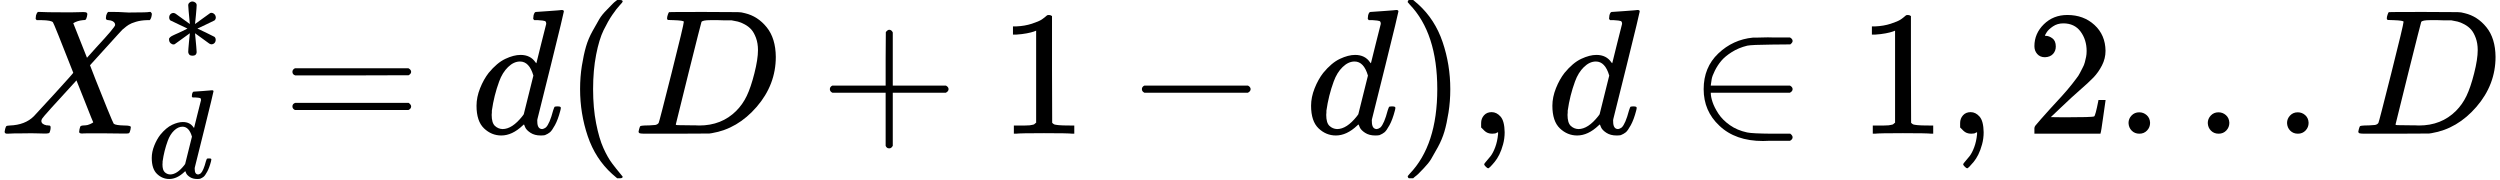
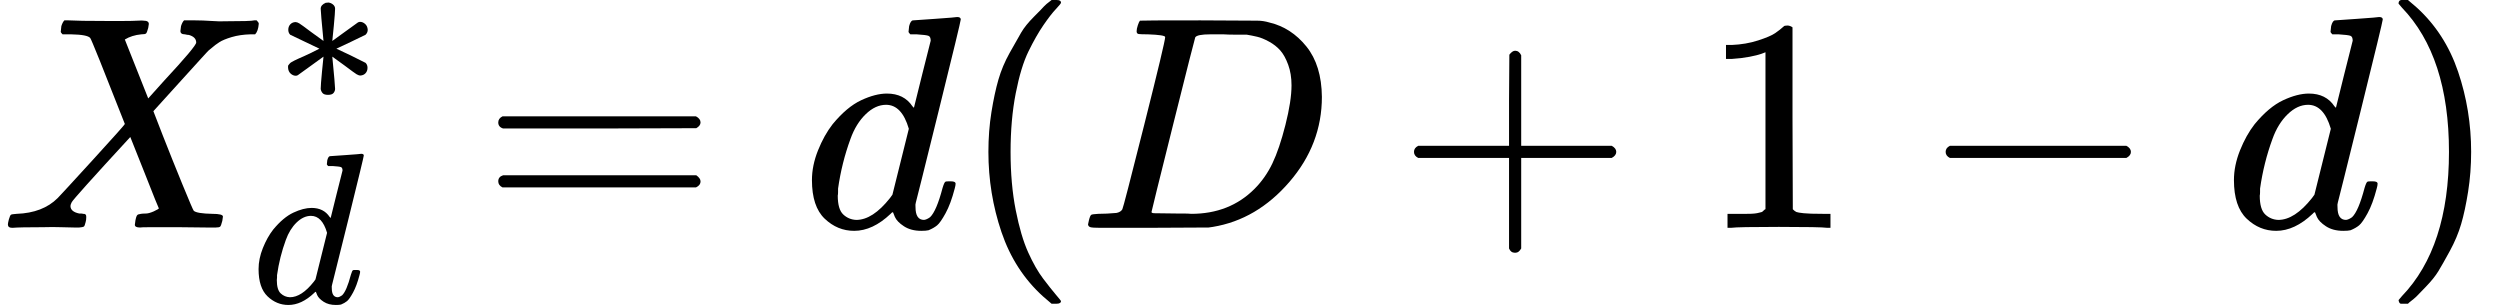
- <svg xmlns="http://www.w3.org/2000/svg" xmlns:xlink="http://www.w3.org/1999/xlink" width="31.731ex" height="2.272ex" viewBox="0 -750 14025.1 1004.1" aria-hidden="true" style="">
+ <svg xmlns="http://www.w3.org/2000/svg" xmlns:xlink="http://www.w3.org/1999/xlink" width="18.623ex" height="2.272ex" viewBox="0 -750 8231.2 1004.1" aria-hidden="true" style="">
  <defs>
-     <path id="MJX-995-TEX-I-1D44B" d="M42 0H40Q26 0 26 11Q26 15 29 27Q33 41 36 43T55 46Q141 49 190 98Q200 108 306 224T411 342Q302 620 297 625Q288 636 234 637H206Q200 643 200 645T202 664Q206 677 212 683H226Q260 681 347 681Q380 681 408 681T453 682T473 682Q490 682 490 671Q490 670 488 658Q484 643 481 640T465 637Q434 634 411 620L488 426L541 485Q646 598 646 610Q646 628 622 635Q617 635 609 637Q594 637 594 648Q594 650 596 664Q600 677 606 683H618Q619 683 643 683T697 681T738 680Q828 680 837 683H845Q852 676 852 672Q850 647 840 637H824Q790 636 763 628T722 611T698 593L687 584Q687 585 592 480L505 384Q505 383 536 304T601 142T638 56Q648 47 699 46Q734 46 734 37Q734 35 732 23Q728 7 725 4T711 1Q708 1 678 1T589 2Q528 2 496 2T461 1Q444 1 444 10Q444 11 446 25Q448 35 450 39T455 44T464 46T480 47T506 54Q523 62 523 64Q522 64 476 181L429 299Q241 95 236 84Q232 76 232 72Q232 53 261 47Q262 47 267 47T273 46Q276 46 277 46T280 45T283 42T284 35Q284 26 282 19Q279 6 276 4T261 1Q258 1 243 1T201 2T142 2Q64 2 42 0Z" />
-     <path id="MJX-995-TEX-N-2217" d="M229 286Q216 420 216 436Q216 454 240 464Q241 464 245 464T251 465Q263 464 273 456T283 436Q283 419 277 356T270 286L328 328Q384 369 389 372T399 375Q412 375 423 365T435 338Q435 325 425 315Q420 312 357 282T289 250L355 219L425 184Q434 175 434 161Q434 146 425 136T401 125Q393 125 383 131T328 171L270 213Q283 79 283 63Q283 53 276 44T250 35Q231 35 224 44T216 63Q216 80 222 143T229 213L171 171Q115 130 110 127Q106 124 100 124Q87 124 76 134T64 161Q64 166 64 169T67 175T72 181T81 188T94 195T113 204T138 215T170 230T210 250L74 315Q65 324 65 338Q65 353 74 363T98 374Q106 374 116 368T171 328L229 286Z" />
-     <path id="MJX-995-TEX-I-1D451" d="M366 683Q367 683 438 688T511 694Q523 694 523 686Q523 679 450 384T375 83T374 68Q374 26 402 26Q411 27 422 35Q443 55 463 131Q469 151 473 152Q475 153 483 153H487H491Q506 153 506 145Q506 140 503 129Q490 79 473 48T445 8T417 -8Q409 -10 393 -10Q359 -10 336 5T306 36L300 51Q299 52 296 50Q294 48 292 46Q233 -10 172 -10Q117 -10 75 30T33 157Q33 205 53 255T101 341Q148 398 195 420T280 442Q336 442 364 400Q369 394 369 396Q370 400 396 505T424 616Q424 629 417 632T378 637H357Q351 643 351 645T353 664Q358 683 366 683ZM352 326Q329 405 277 405Q242 405 210 374T160 293Q131 214 119 129Q119 126 119 118T118 106Q118 61 136 44T179 26Q233 26 290 98L298 109L352 326Z" />
-     <path id="MJX-995-TEX-N-3D" d="M56 347Q56 360 70 367H707Q722 359 722 347Q722 336 708 328L390 327H72Q56 332 56 347ZM56 153Q56 168 72 173H708Q722 163 722 153Q722 140 707 133H70Q56 140 56 153Z" />
-     <path id="MJX-995-TEX-N-28" d="M94 250Q94 319 104 381T127 488T164 576T202 643T244 695T277 729T302 750H315H319Q333 750 333 741Q333 738 316 720T275 667T226 581T184 443T167 250T184 58T225 -81T274 -167T316 -220T333 -241Q333 -250 318 -250H315H302L274 -226Q180 -141 137 -14T94 250Z" />
-     <path id="MJX-995-TEX-I-1D437" d="M287 628Q287 635 230 637Q207 637 200 638T193 647Q193 655 197 667T204 682Q206 683 403 683Q570 682 590 682T630 676Q702 659 752 597T803 431Q803 275 696 151T444 3L430 1L236 0H125H72Q48 0 41 2T33 11Q33 13 36 25Q40 41 44 43T67 46Q94 46 127 49Q141 52 146 61Q149 65 218 339T287 628ZM703 469Q703 507 692 537T666 584T629 613T590 629T555 636Q553 636 541 636T512 636T479 637H436Q392 637 386 627Q384 623 313 339T242 52Q242 48 253 48T330 47Q335 47 349 47T373 46Q499 46 581 128Q617 164 640 212T683 339T703 469Z" />
-     <path id="MJX-995-TEX-N-2B" d="M56 237T56 250T70 270H369V420L370 570Q380 583 389 583Q402 583 409 568V270H707Q722 262 722 250T707 230H409V-68Q401 -82 391 -82H389H387Q375 -82 369 -68V230H70Q56 237 56 250Z" />
-     <path id="MJX-995-TEX-N-31" d="M213 578L200 573Q186 568 160 563T102 556H83V602H102Q149 604 189 617T245 641T273 663Q275 666 285 666Q294 666 302 660V361L303 61Q310 54 315 52T339 48T401 46H427V0H416Q395 3 257 3Q121 3 100 0H88V46H114Q136 46 152 46T177 47T193 50T201 52T207 57T213 61V578Z" />
-     <path id="MJX-995-TEX-N-2212" d="M84 237T84 250T98 270H679Q694 262 694 250T679 230H98Q84 237 84 250Z" />
-     <path id="MJX-995-TEX-N-29" d="M60 749L64 750Q69 750 74 750H86L114 726Q208 641 251 514T294 250Q294 182 284 119T261 12T224 -76T186 -143T145 -194T113 -227T90 -246Q87 -249 86 -250H74Q66 -250 63 -250T58 -247T55 -238Q56 -237 66 -225Q221 -64 221 250T66 725Q56 737 55 738Q55 746 60 749Z" />
-     <path id="MJX-995-TEX-N-2C" d="M78 35T78 60T94 103T137 121Q165 121 187 96T210 8Q210 -27 201 -60T180 -117T154 -158T130 -185T117 -194Q113 -194 104 -185T95 -172Q95 -168 106 -156T131 -126T157 -76T173 -3V9L172 8Q170 7 167 6T161 3T152 1T140 0Q113 0 96 17Z" />
-     <path id="MJX-995-TEX-N-2208" d="M84 250Q84 372 166 450T360 539Q361 539 377 539T419 540T469 540H568Q583 532 583 520Q583 511 570 501L466 500Q355 499 329 494Q280 482 242 458T183 409T147 354T129 306T124 272V270H568Q583 262 583 250T568 230H124V228Q124 207 134 177T167 112T231 48T328 7Q355 1 466 0H570Q583 -10 583 -20Q583 -32 568 -40H471Q464 -40 446 -40T417 -41Q262 -41 172 45Q84 127 84 250Z" />
-     <path id="MJX-995-TEX-N-32" d="M109 429Q82 429 66 447T50 491Q50 562 103 614T235 666Q326 666 387 610T449 465Q449 422 429 383T381 315T301 241Q265 210 201 149L142 93L218 92Q375 92 385 97Q392 99 409 186V189H449V186Q448 183 436 95T421 3V0H50V19V31Q50 38 56 46T86 81Q115 113 136 137Q145 147 170 174T204 211T233 244T261 278T284 308T305 340T320 369T333 401T340 431T343 464Q343 527 309 573T212 619Q179 619 154 602T119 569T109 550Q109 549 114 549Q132 549 151 535T170 489Q170 464 154 447T109 429Z" />
-     <path id="MJX-995-TEX-N-2E" d="M78 60Q78 84 95 102T138 120Q162 120 180 104T199 61Q199 36 182 18T139 0T96 17T78 60Z" />
+     <path id="MJX-1013-TEX-I-1D44B" d="M42 0H40Q26 0 26 11Q26 15 29 27Q33 41 36 43T55 46Q141 49 190 98Q200 108 306 224T411 342Q302 620 297 625Q288 636 234 637H206Q200 643 200 645T202 664Q206 677 212 683H226Q260 681 347 681Q380 681 408 681T453 682T473 682Q490 682 490 671Q490 670 488 658Q484 643 481 640T465 637Q434 634 411 620L488 426L541 485Q646 598 646 610Q646 628 622 635Q617 635 609 637Q594 637 594 648Q594 650 596 664Q600 677 606 683H618Q619 683 643 683T697 681T738 680Q828 680 837 683H845Q852 676 852 672Q850 647 840 637H824Q790 636 763 628T722 611T698 593L687 584Q687 585 592 480L505 384Q505 383 536 304T601 142T638 56Q648 47 699 46Q734 46 734 37Q734 35 732 23Q728 7 725 4T711 1Q708 1 678 1T589 2Q528 2 496 2T461 1Q444 1 444 10Q444 11 446 25Q448 35 450 39T455 44T464 46T480 47T506 54Q523 62 523 64Q522 64 476 181L429 299Q241 95 236 84Q232 76 232 72Q232 53 261 47Q262 47 267 47T273 46Q276 46 277 46T280 45T283 42T284 35Q284 26 282 19Q279 6 276 4T261 1Q258 1 243 1T201 2T142 2Q64 2 42 0Z" />
+     <path id="MJX-1013-TEX-N-2217" d="M229 286Q216 420 216 436Q216 454 240 464Q241 464 245 464T251 465Q263 464 273 456T283 436Q283 419 277 356T270 286L328 328Q384 369 389 372T399 375Q412 375 423 365T435 338Q435 325 425 315Q420 312 357 282T289 250L355 219L425 184Q434 175 434 161Q434 146 425 136T401 125Q393 125 383 131T328 171L270 213Q283 79 283 63Q283 53 276 44T250 35Q231 35 224 44T216 63Q216 80 222 143T229 213L171 171Q115 130 110 127Q106 124 100 124Q87 124 76 134T64 161Q64 166 64 169T67 175T72 181T81 188T94 195T113 204T138 215T170 230T210 250L74 315Q65 324 65 338Q65 353 74 363T98 374Q106 374 116 368T171 328L229 286Z" />
+     <path id="MJX-1013-TEX-I-1D451" d="M366 683Q367 683 438 688T511 694Q523 694 523 686Q523 679 450 384T375 83T374 68Q374 26 402 26Q411 27 422 35Q443 55 463 131Q469 151 473 152Q475 153 483 153H487H491Q506 153 506 145Q506 140 503 129Q490 79 473 48T445 8T417 -8Q409 -10 393 -10Q359 -10 336 5T306 36L300 51Q299 52 296 50Q294 48 292 46Q233 -10 172 -10Q117 -10 75 30T33 157Q33 205 53 255T101 341Q148 398 195 420T280 442Q336 442 364 400Q369 394 369 396Q370 400 396 505T424 616Q424 629 417 632T378 637H357Q351 643 351 645T353 664Q358 683 366 683ZM352 326Q329 405 277 405Q242 405 210 374T160 293Q131 214 119 129Q119 126 119 118T118 106Q118 61 136 44T179 26Q233 26 290 98L298 109L352 326Z" />
+     <path id="MJX-1013-TEX-N-3D" d="M56 347Q56 360 70 367H707Q722 359 722 347Q722 336 708 328L390 327H72Q56 332 56 347ZM56 153Q56 168 72 173H708Q722 163 722 153Q722 140 707 133H70Q56 140 56 153Z" />
+     <path id="MJX-1013-TEX-N-28" d="M94 250Q94 319 104 381T127 488T164 576T202 643T244 695T277 729T302 750H315H319Q333 750 333 741Q333 738 316 720T275 667T226 581T184 443T167 250T184 58T225 -81T274 -167T316 -220T333 -241Q333 -250 318 -250H315H302L274 -226Q180 -141 137 -14T94 250Z" />
+     <path id="MJX-1013-TEX-I-1D437" d="M287 628Q287 635 230 637Q207 637 200 638T193 647Q193 655 197 667T204 682Q206 683 403 683Q570 682 590 682T630 676Q702 659 752 597T803 431Q803 275 696 151T444 3L430 1L236 0H125H72Q48 0 41 2T33 11Q33 13 36 25Q40 41 44 43T67 46Q94 46 127 49Q141 52 146 61Q149 65 218 339T287 628ZM703 469Q703 507 692 537T666 584T629 613T590 629T555 636Q553 636 541 636T512 636T479 637H436Q392 637 386 627Q384 623 313 339T242 52Q242 48 253 48T330 47Q335 47 349 47T373 46Q499 46 581 128Q617 164 640 212T683 339T703 469Z" />
+     <path id="MJX-1013-TEX-N-2B" d="M56 237T56 250T70 270H369V420L370 570Q380 583 389 583Q402 583 409 568V270H707Q722 262 722 250T707 230H409V-68Q401 -82 391 -82H389H387Q375 -82 369 -68V230H70Q56 237 56 250Z" />
+     <path id="MJX-1013-TEX-N-31" d="M213 578L200 573Q186 568 160 563T102 556H83V602H102Q149 604 189 617T245 641T273 663Q275 666 285 666Q294 666 302 660V361L303 61Q310 54 315 52T339 48T401 46H427V0H416Q395 3 257 3Q121 3 100 0H88V46H114Q136 46 152 46T177 47T193 50T201 52T207 57T213 61V578Z" />
+     <path id="MJX-1013-TEX-N-2212" d="M84 237T84 250T98 270H679Q694 262 694 250T679 230H98Q84 237 84 250Z" />
+     <path id="MJX-1013-TEX-N-29" d="M60 749L64 750Q69 750 74 750H86L114 726Q208 641 251 514T294 250Q294 182 284 119T261 12T224 -76T186 -143T145 -194T113 -227T90 -246Q87 -249 86 -250H74Q66 -250 63 -250T58 -247T55 -238Q56 -237 66 -225Q221 -64 221 250T66 725Q56 737 55 738Q55 746 60 749Z" />
  </defs>
  <g stroke="currentColor" fill="currentColor" stroke-width="0" transform="matrix(1 0 0 -1 0 0)">
    <g data-mml-node="math">
      <g data-mml-node="msubsup">
        <g data-mml-node="mi">
-           <use xlink:href="#MJX-995-TEX-I-1D44B" />
+           <use xlink:href="#MJX-1013-TEX-I-1D44B" />
        </g>
        <g data-mml-node="mo" transform="translate(903.2, 413) scale(0.707)">
-           <use xlink:href="#MJX-995-TEX-N-2217" />
+           <use xlink:href="#MJX-1013-TEX-N-2217" />
        </g>
        <g data-mml-node="mi" transform="translate(828, -247) scale(0.707)">
-           <use xlink:href="#MJX-995-TEX-I-1D451" />
+           <use xlink:href="#MJX-1013-TEX-I-1D451" />
        </g>
      </g>
      <g data-mml-node="mo" transform="translate(1584.5, 0)">
-         <use xlink:href="#MJX-995-TEX-N-3D" />
+         <use xlink:href="#MJX-1013-TEX-N-3D" />
      </g>
      <g data-mml-node="mi" transform="translate(2640.3, 0)">
-         <use xlink:href="#MJX-995-TEX-I-1D451" />
+         <use xlink:href="#MJX-1013-TEX-I-1D451" />
      </g>
      <g data-mml-node="mo" transform="translate(3160.3, 0)">
-         <use xlink:href="#MJX-995-TEX-N-28" />
+         <use xlink:href="#MJX-1013-TEX-N-28" />
      </g>
      <g data-mml-node="mi" transform="translate(3549.3, 0)">
-         <use xlink:href="#MJX-995-TEX-I-1D437" />
+         <use xlink:href="#MJX-1013-TEX-I-1D437" />
      </g>
      <g data-mml-node="mo" transform="translate(4599.5, 0)">
-         <use xlink:href="#MJX-995-TEX-N-2B" />
+         <use xlink:href="#MJX-1013-TEX-N-2B" />
      </g>
      <g data-mml-node="mn" transform="translate(5599.8, 0)">
-         <use xlink:href="#MJX-995-TEX-N-31" />
+         <use xlink:href="#MJX-1013-TEX-N-31" />
      </g>
      <g data-mml-node="mo" transform="translate(6322, 0)">
-         <use xlink:href="#MJX-995-TEX-N-2212" />
+         <use xlink:href="#MJX-1013-TEX-N-2212" />
      </g>
      <g data-mml-node="mi" transform="translate(7322.2, 0)">
-         <use xlink:href="#MJX-995-TEX-I-1D451" />
+         <use xlink:href="#MJX-1013-TEX-I-1D451" />
      </g>
      <g data-mml-node="mo" transform="translate(7842.2, 0)">
-         <use xlink:href="#MJX-995-TEX-N-29" />
-       </g>
-       <g data-mml-node="mo" transform="translate(8231.2, 0)">
-         <use xlink:href="#MJX-995-TEX-N-2C" />
-       </g>
-       <g data-mml-node="mi" transform="translate(8675.9, 0)">
-         <use xlink:href="#MJX-995-TEX-I-1D451" />
-       </g>
-       <g data-mml-node="mo" transform="translate(9473.6, 0)">
-         <use xlink:href="#MJX-995-TEX-N-2208" />
-       </g>
-       <g data-mml-node="TeXAtom" data-mjx-texclass="ORD" transform="translate(10418.4, 0)">
-         <g data-mml-node="mn">
-           <use xlink:href="#MJX-995-TEX-N-31" />
-         </g>
-         <g data-mml-node="mo" transform="translate(500, 0)">
-           <use xlink:href="#MJX-995-TEX-N-2C" />
-         </g>
-         <g data-mml-node="mn" transform="translate(944.7, 0)">
-           <use xlink:href="#MJX-995-TEX-N-32" />
-         </g>
-         <g data-mml-node="mo" transform="translate(1444.7, 0)">
-           <use xlink:href="#MJX-995-TEX-N-2E" />
-         </g>
-         <g data-mml-node="mo" transform="translate(1889.3, 0)">
-           <use xlink:href="#MJX-995-TEX-N-2E" />
-         </g>
-         <g data-mml-node="mo" transform="translate(2334, 0)">
-           <use xlink:href="#MJX-995-TEX-N-2E" />
-         </g>
-         <g data-mml-node="mi" transform="translate(2778.7, 0)">
-           <use xlink:href="#MJX-995-TEX-I-1D437" />
-         </g>
+         <use xlink:href="#MJX-1013-TEX-N-29" />
      </g>
    </g>
  </g>
</svg>
